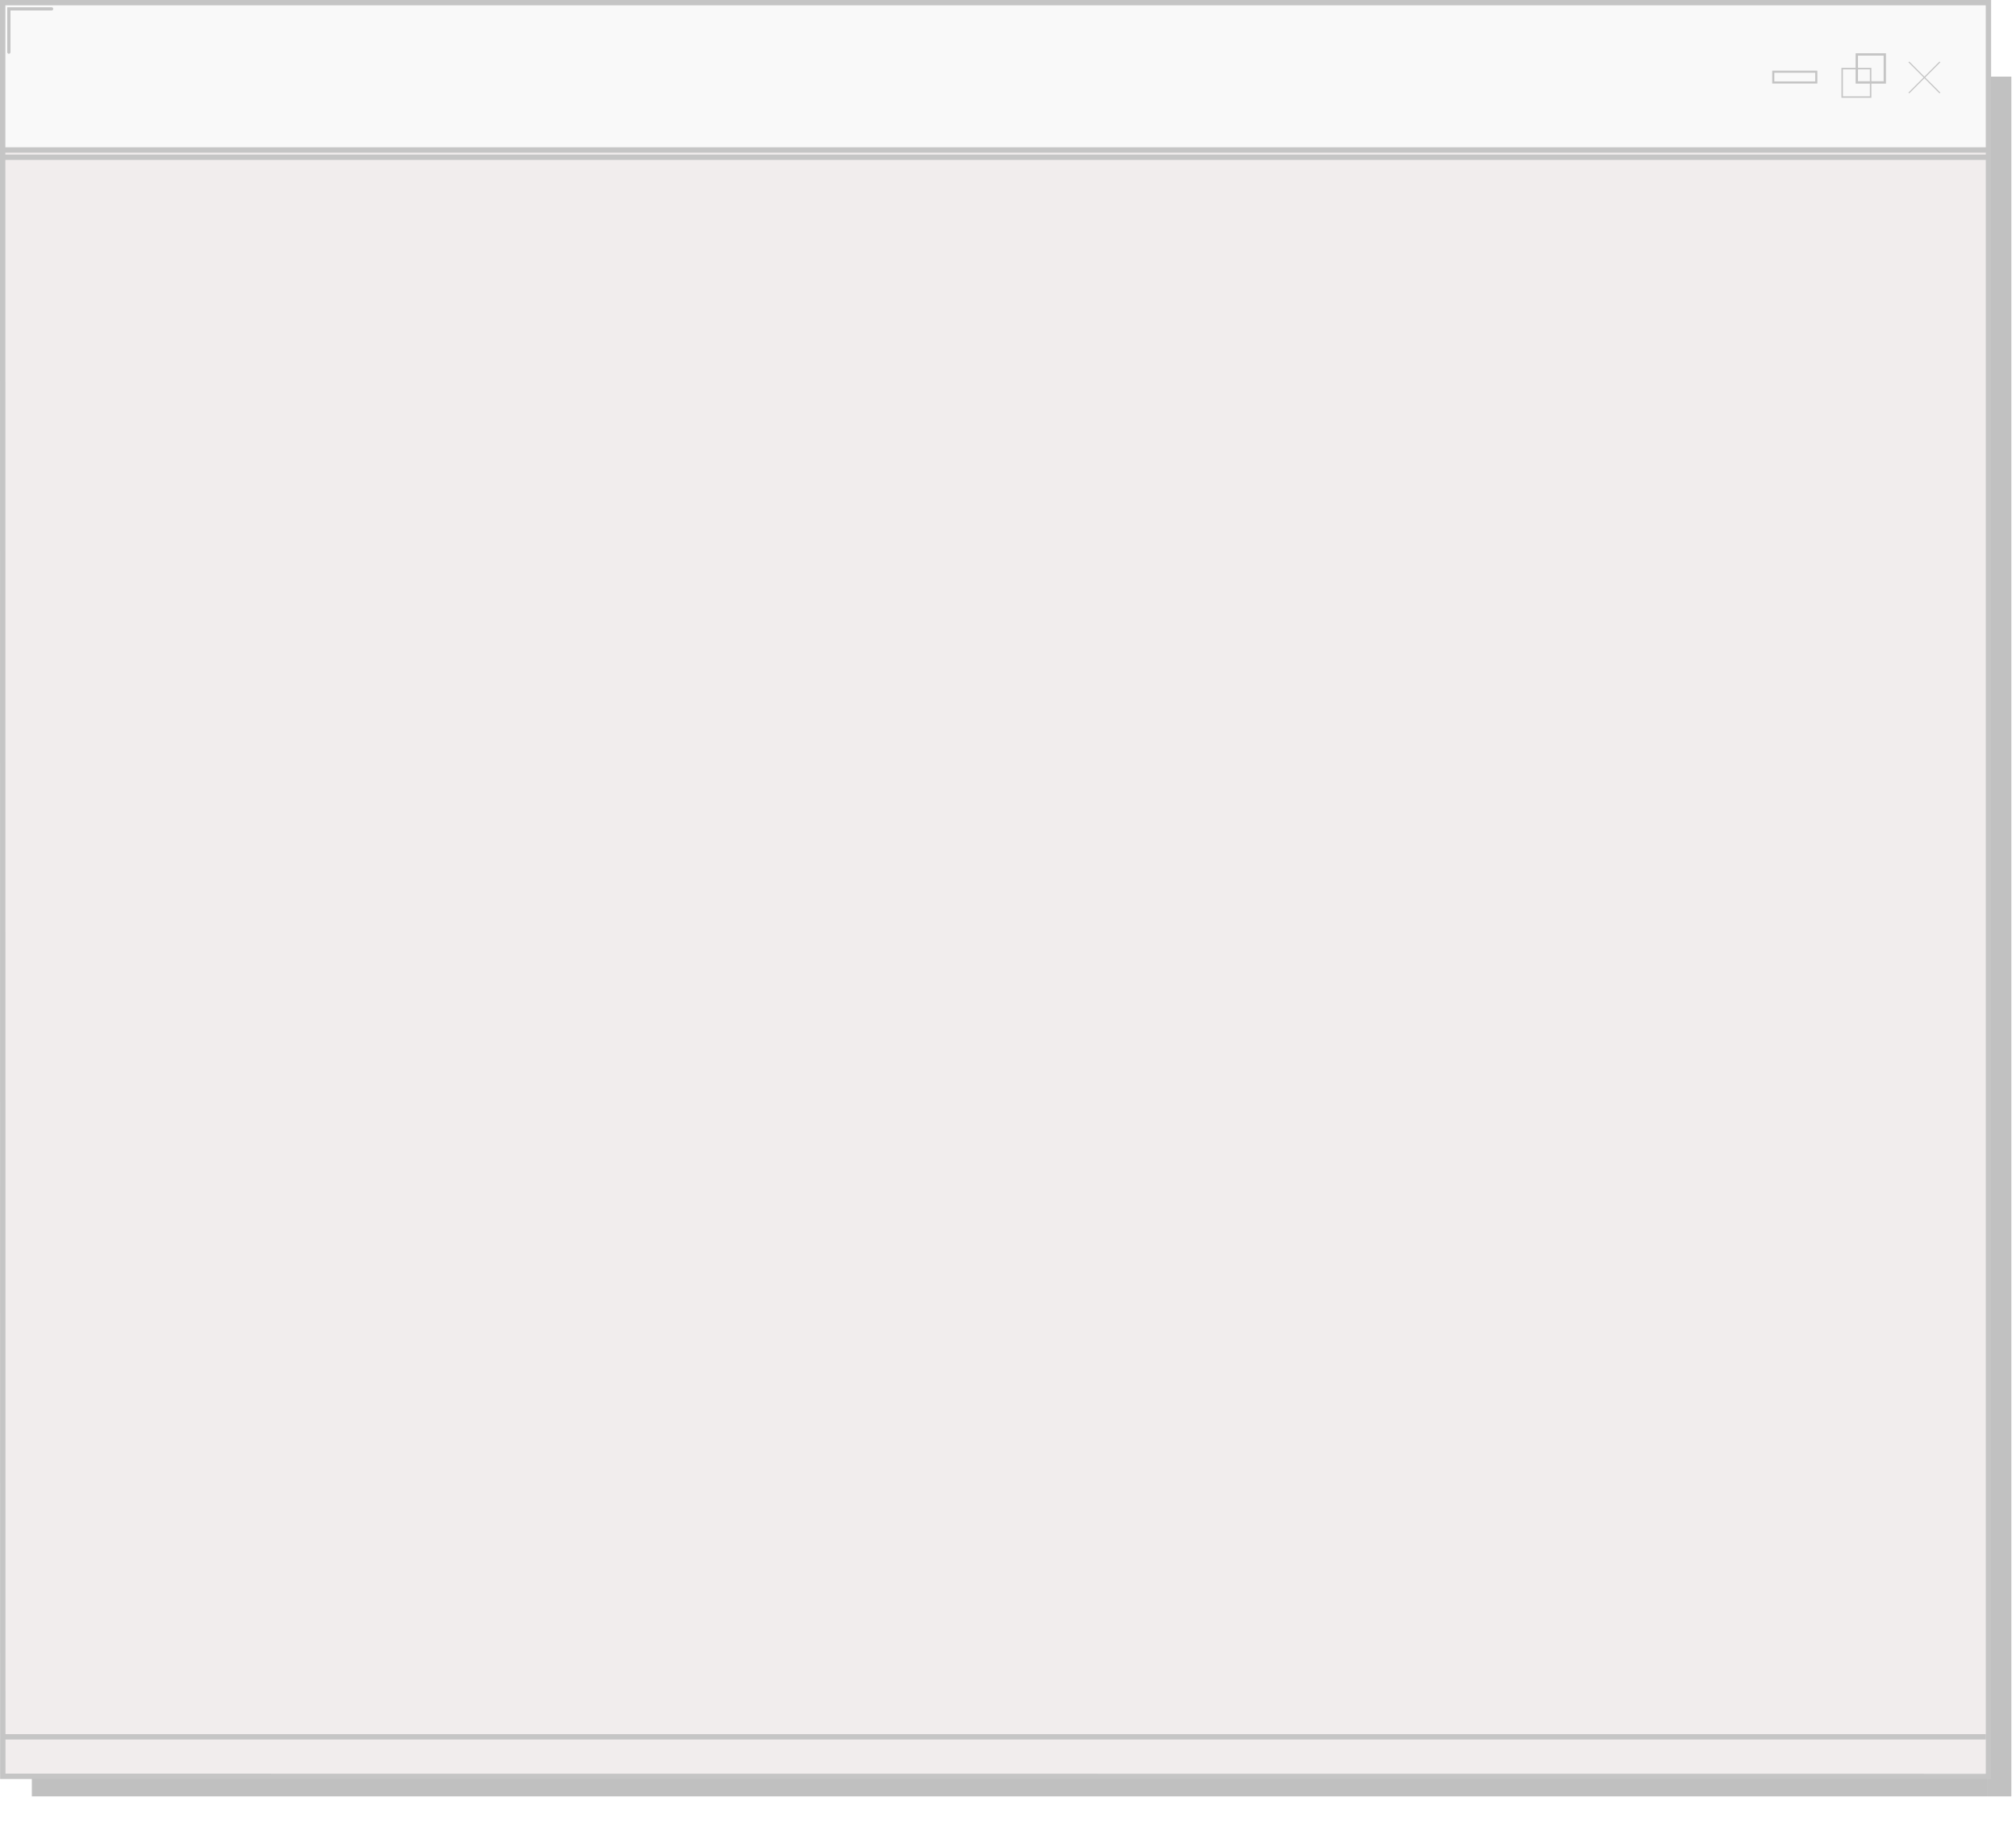
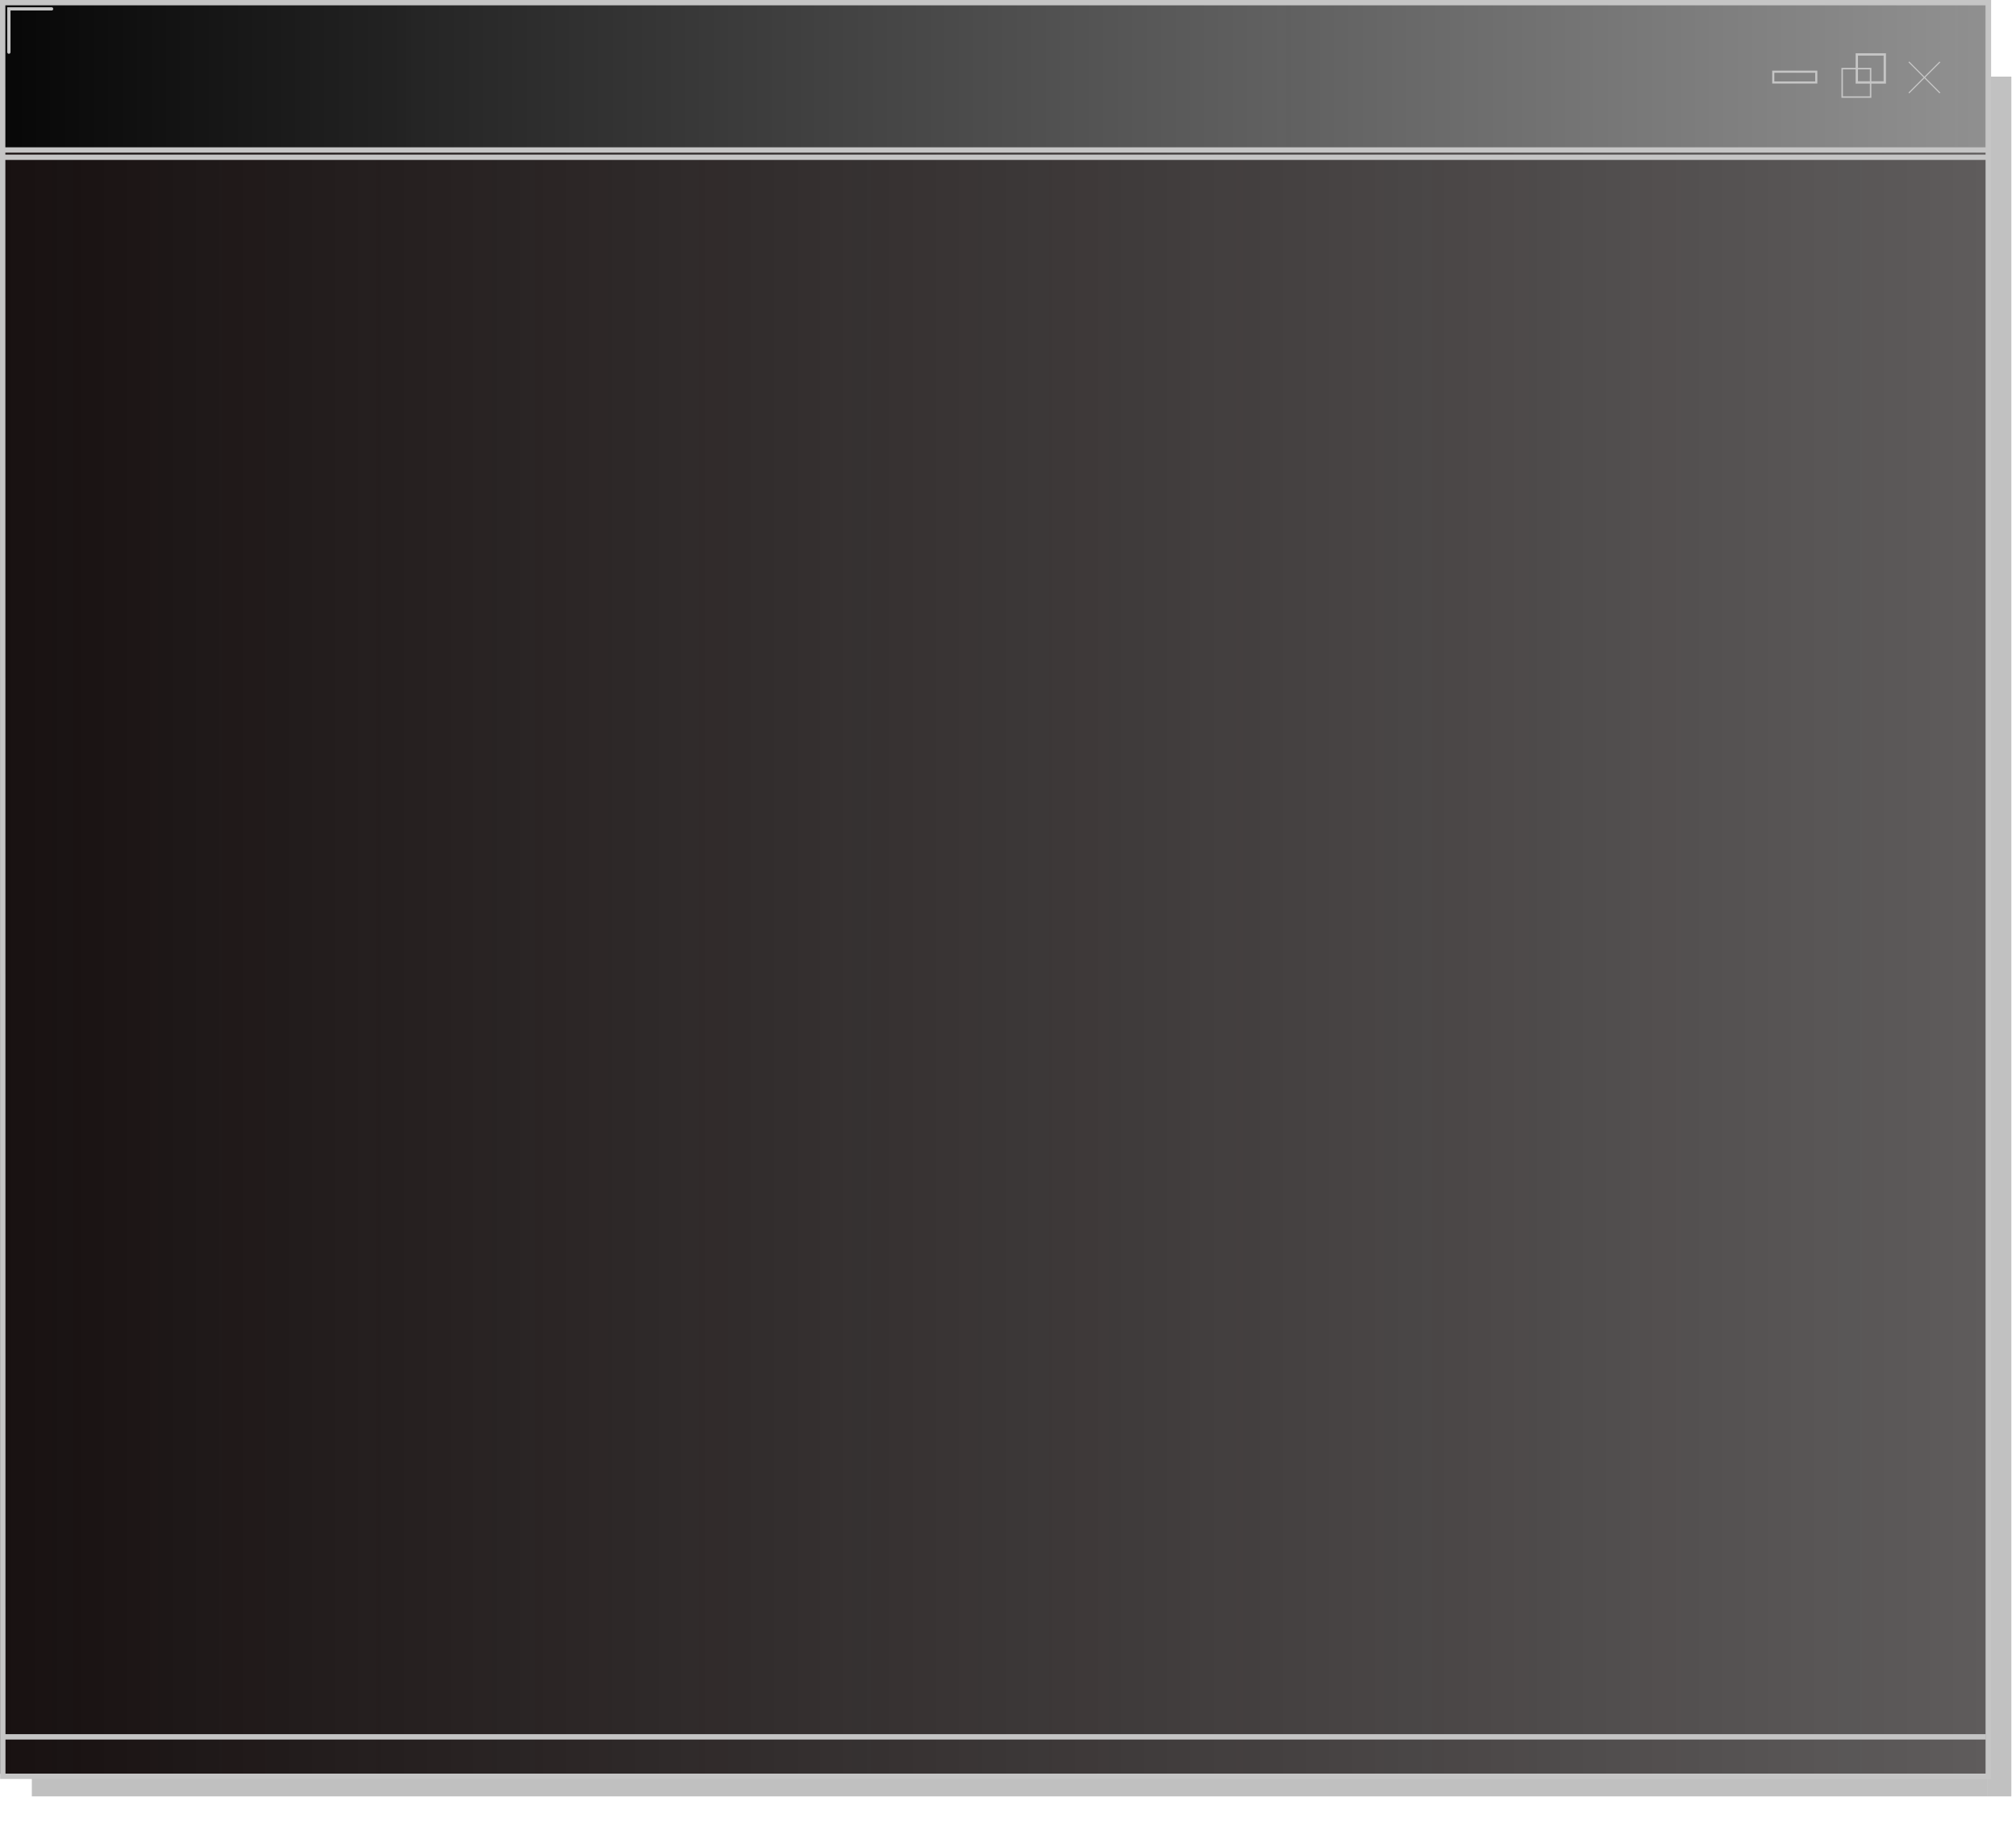
- <svg xmlns="http://www.w3.org/2000/svg" width="62mm" height="56mm" viewBox="0 0 62 56" version="1.1" id="svg5">
-   <defs id="defs2" />
+ <svg xmlns="http://www.w3.org/2000/svg" xmlns:xlink="http://www.w3.org/1999/xlink" width="62mm" height="56mm" viewBox="0 0 62 56" version="1.1" id="svg5">
+   <defs id="defs2">
+     <linearGradient id="linearGradient937">
+       <stop style="stop-color:#070707;stop-opacity:1;" offset="0" id="stop933" />
+       <stop style="stop-color:#0e0e0e;stop-opacity:0.46;" offset="1" id="stop935" />
+     </linearGradient>
+     <linearGradient id="linearGradient929">
+       <stop style="stop-color:#181111;stop-opacity:1;" offset="0" id="stop925" />
+       <stop style="stop-color:#0d0909;stop-opacity:0.663;" offset="1" id="stop927" />
+     </linearGradient>
+     <linearGradient xlink:href="#linearGradient929" id="linearGradient931" x1="-2.1316282e-14" y1="29.577" x2="61.075" y2="29.577" gradientUnits="userSpaceOnUse" />
+     <linearGradient xlink:href="#linearGradient937" id="linearGradient939" x1="7.1054274e-15" y1="2.306" x2="61.075" y2="2.306" gradientUnits="userSpaceOnUse" />
+   </defs>
  <g id="layer1">
    <rect style="fill:#000000;fill-opacity:0.248;stroke:none;stroke-width:0.537;stroke-linecap:round;stroke-linejoin:bevel" id="rect1218" width="60.146" height="0.615" x="0.979" y="54.62" />
    <rect style="fill:#000000;fill-opacity:0.243;stroke:none;stroke-width:0.281;stroke-linecap:round;stroke-linejoin:bevel" id="rect547" width="0.732" height="52.879" x="61.125" y="2.356" />
-     <rect style="fill:#f1eded;fill-opacity:1;stroke:none;stroke-width:0.872;stroke-linecap:round" id="rect955" width="61.075" height="49.93" x="-1.781908e-14" y="4.612" ry="0" />
-     <rect style="fill:#f9f9f9;fill-opacity:1;stroke:none;stroke-width:0.265;stroke-linecap:round" id="rect298" width="61.075" height="4.612" x="5.7731597e-15" y="-9.3998885e-14" ry="0" />
+     <rect style="fill:url(#linearGradient931);fill-opacity:1;stroke:none;stroke-width:0.872;stroke-linecap:round" id="rect955" width="61.075" height="49.93" x="-1.781908e-14" y="4.612" ry="0" />
+     <rect style="fill:url(#linearGradient939);fill-opacity:1;stroke:none;stroke-width:0.265;stroke-linecap:round" id="rect298" width="61.075" height="4.612" x="5.7731597e-15" y="-9.3998885e-14" ry="0" />
    <path style="display:inline;fill:none;stroke:#c5c5c5;stroke-width:0.165;stroke-linecap:butt;stroke-linejoin:miter;stroke-dasharray:none;stroke-opacity:1" d="M 0.082,0.082 H 61.152 V 54.622 l -61.066,-0.004 z" id="path3683" />
    <path style="display:inline;fill:none;stroke:#c5c5c5;stroke-width:0.165;stroke-linecap:butt;stroke-linejoin:miter;stroke-dasharray:none;stroke-opacity:1" d="M 0,4.612 H 61.16" id="path3685" />
    <path style="display:inline;fill:none;stroke:#c5c5c5;stroke-width:0.036;stroke-linecap:butt;stroke-linejoin:miter;stroke-dasharray:none;stroke-opacity:1" d="m 59.66,2.859 -0.955,-0.955" id="path3756" />
    <path style="display:inline;fill:none;stroke:#c5c5c5;stroke-width:0.036;stroke-linecap:butt;stroke-linejoin:miter;stroke-dasharray:none;stroke-opacity:1" d="m 59.66,1.904 -0.955,0.955" id="path3758" />
    <path style="display:inline;fill:none;stroke:#c5c5c5;stroke-width:0.072;stroke-linecap:butt;stroke-linejoin:miter;stroke-dasharray:none;stroke-opacity:1" d="m 57.965,1.674 h -0.861 v 0.861 h 0.861 z" id="path3856" />
    <path style="display:inline;fill:none;stroke:#c5c5c5;stroke-width:0.046;stroke-linecap:butt;stroke-linejoin:miter;stroke-dasharray:none;stroke-opacity:1" d="m 57.529,2.11 h -0.875 v 0.875 h 0.875 z" id="path3858" />
    <path style="display:inline;fill:none;stroke:#c5c5c5;stroke-width:0.065;stroke-linecap:butt;stroke-linejoin:miter;stroke-dasharray:none;stroke-opacity:1" d="m 55.858,2.536 h -1.323 v -0.331 h 1.323 z" id="path4586" />
    <path style="display:inline;fill:none;stroke:#c5c5c5;stroke-width:0.165;stroke-linecap:butt;stroke-linejoin:miter;stroke-dasharray:none;stroke-opacity:1" d="M 61.075,53.405 H 0.079" id="path8445" />
    <path style="display:inline;fill:none;stroke:#c5c5c5;stroke-width:0.165;stroke-linecap:butt;stroke-linejoin:miter;stroke-dasharray:none;stroke-opacity:1" d="M 0,4.835 H 61.16" id="path4326" />
    <path style="fill:none;stroke:#c5c5c5;stroke-width:0.1;stroke-linecap:round;stroke-linejoin:miter;stroke-dasharray:none;stroke-opacity:1" d="M 0.273,1.604 V 0.273 H 1.587" id="path4345" />
  </g>
</svg>
